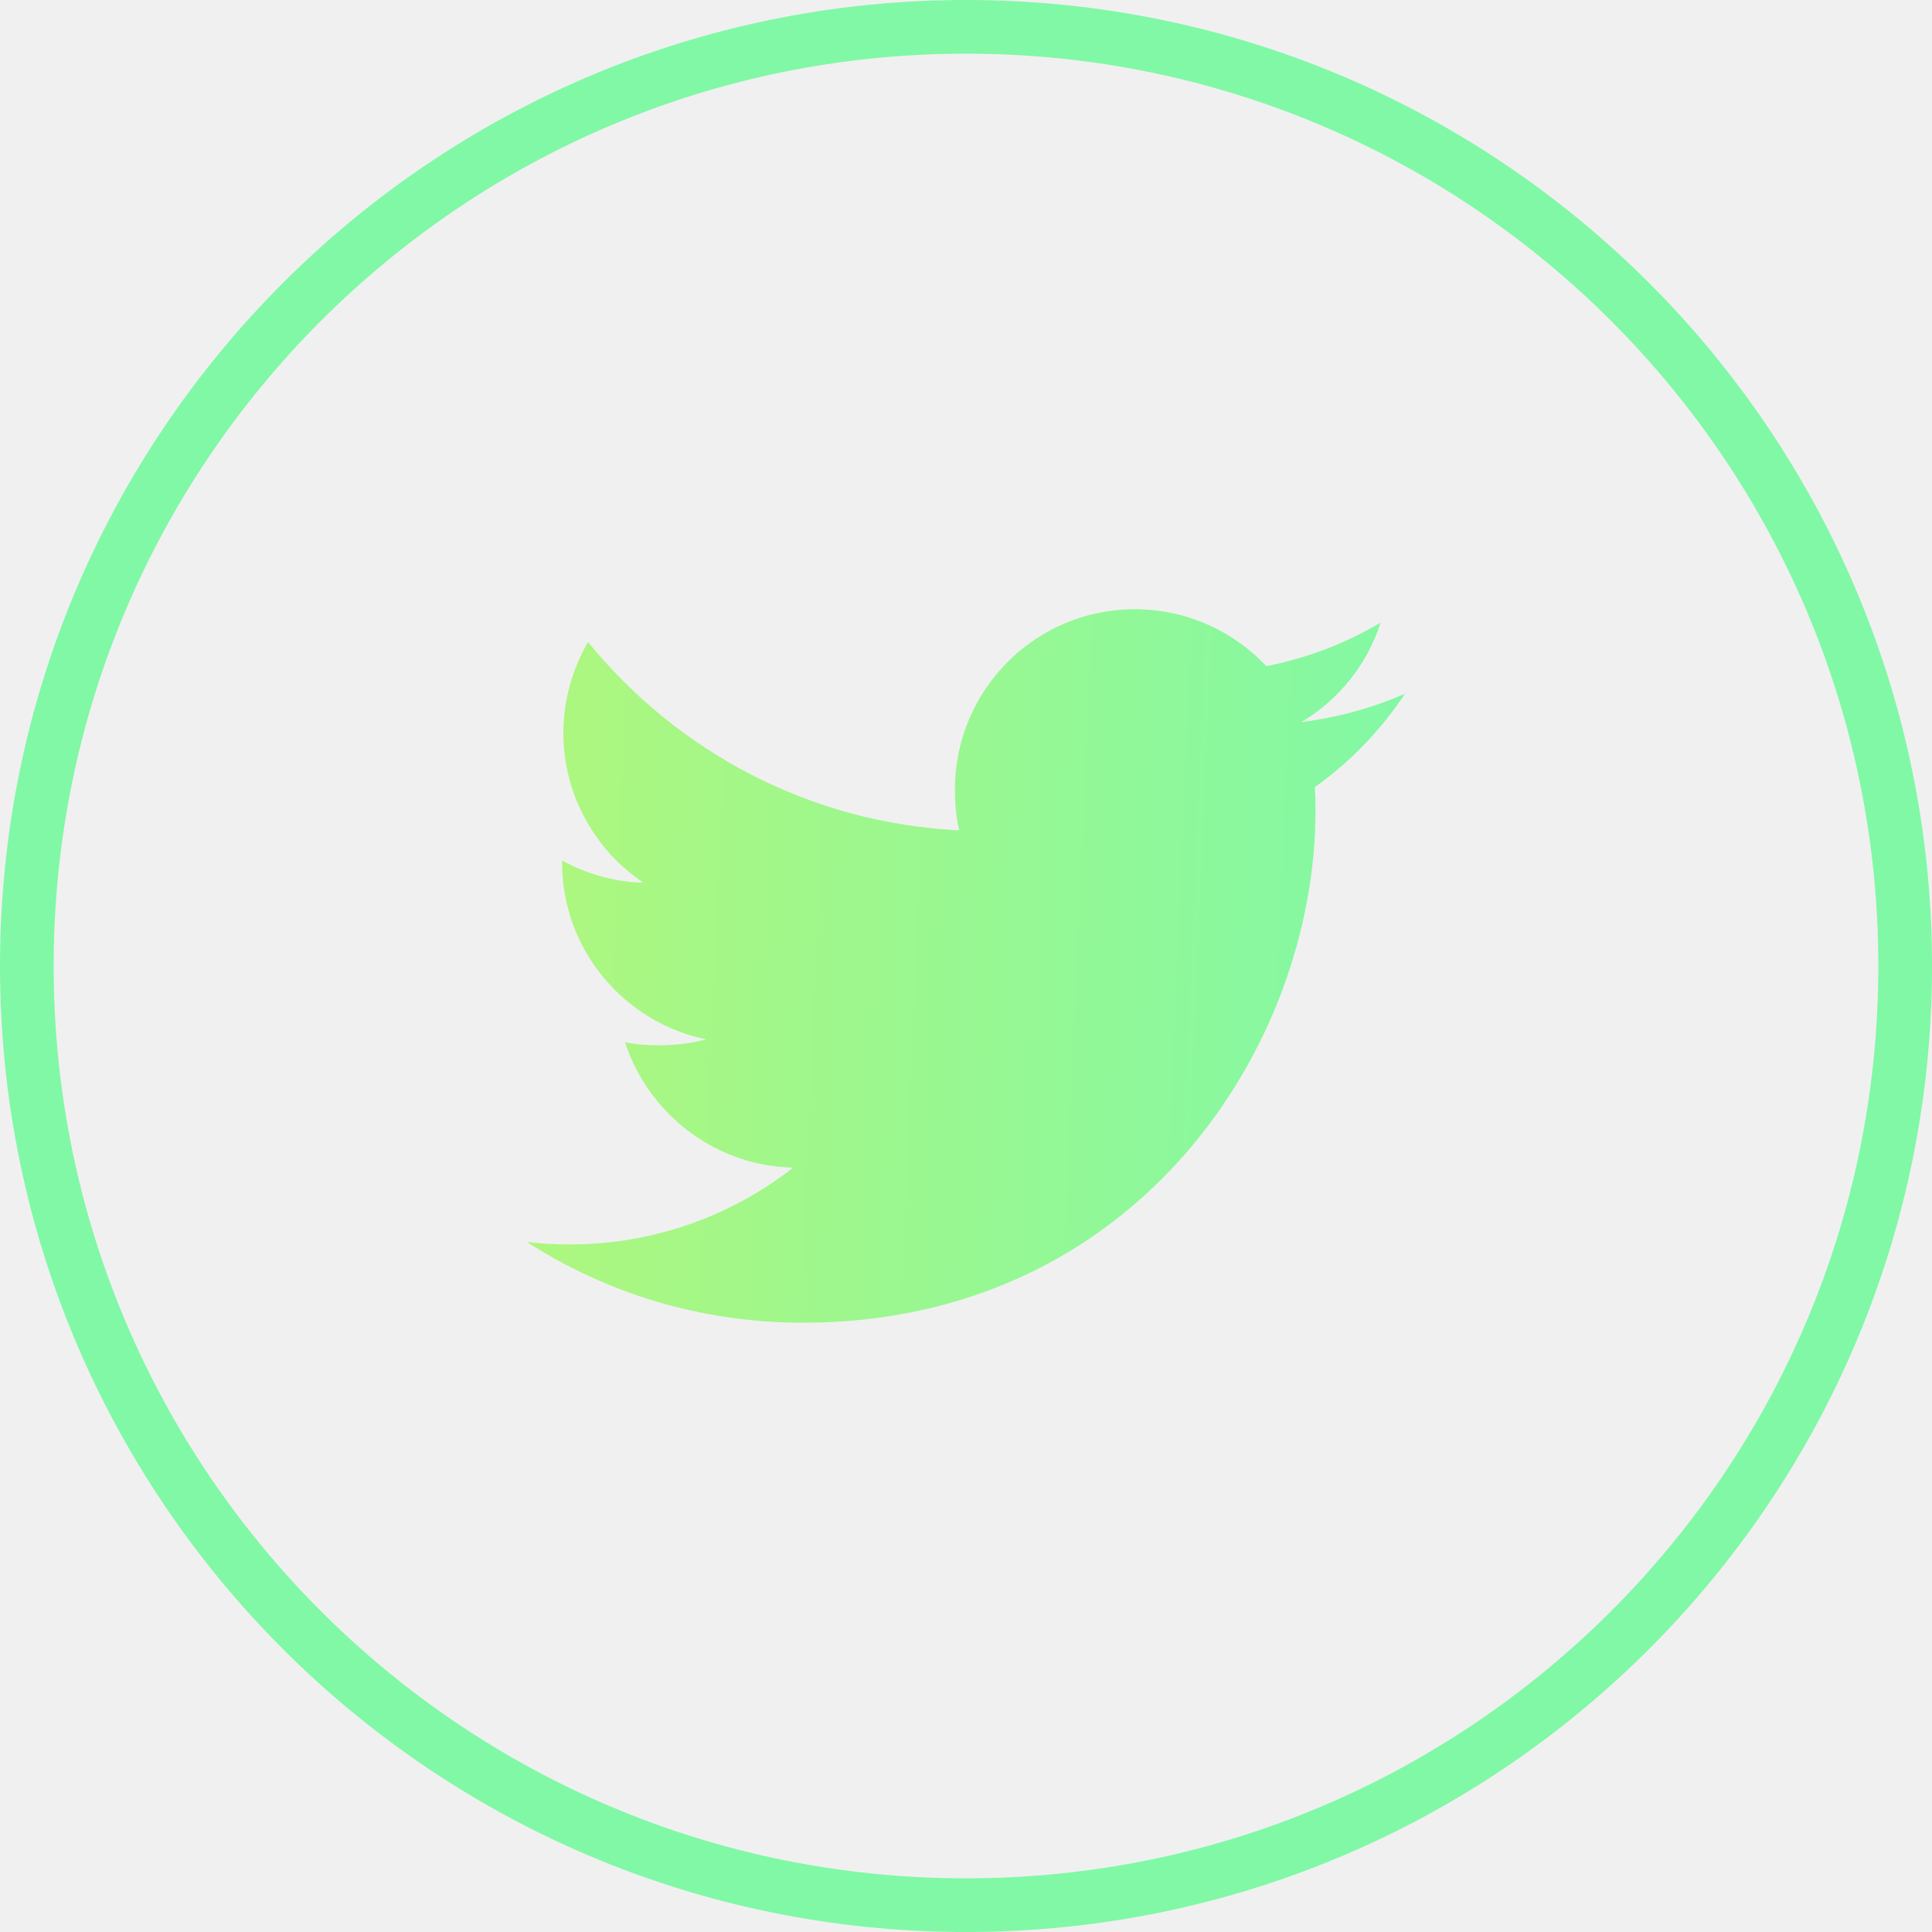
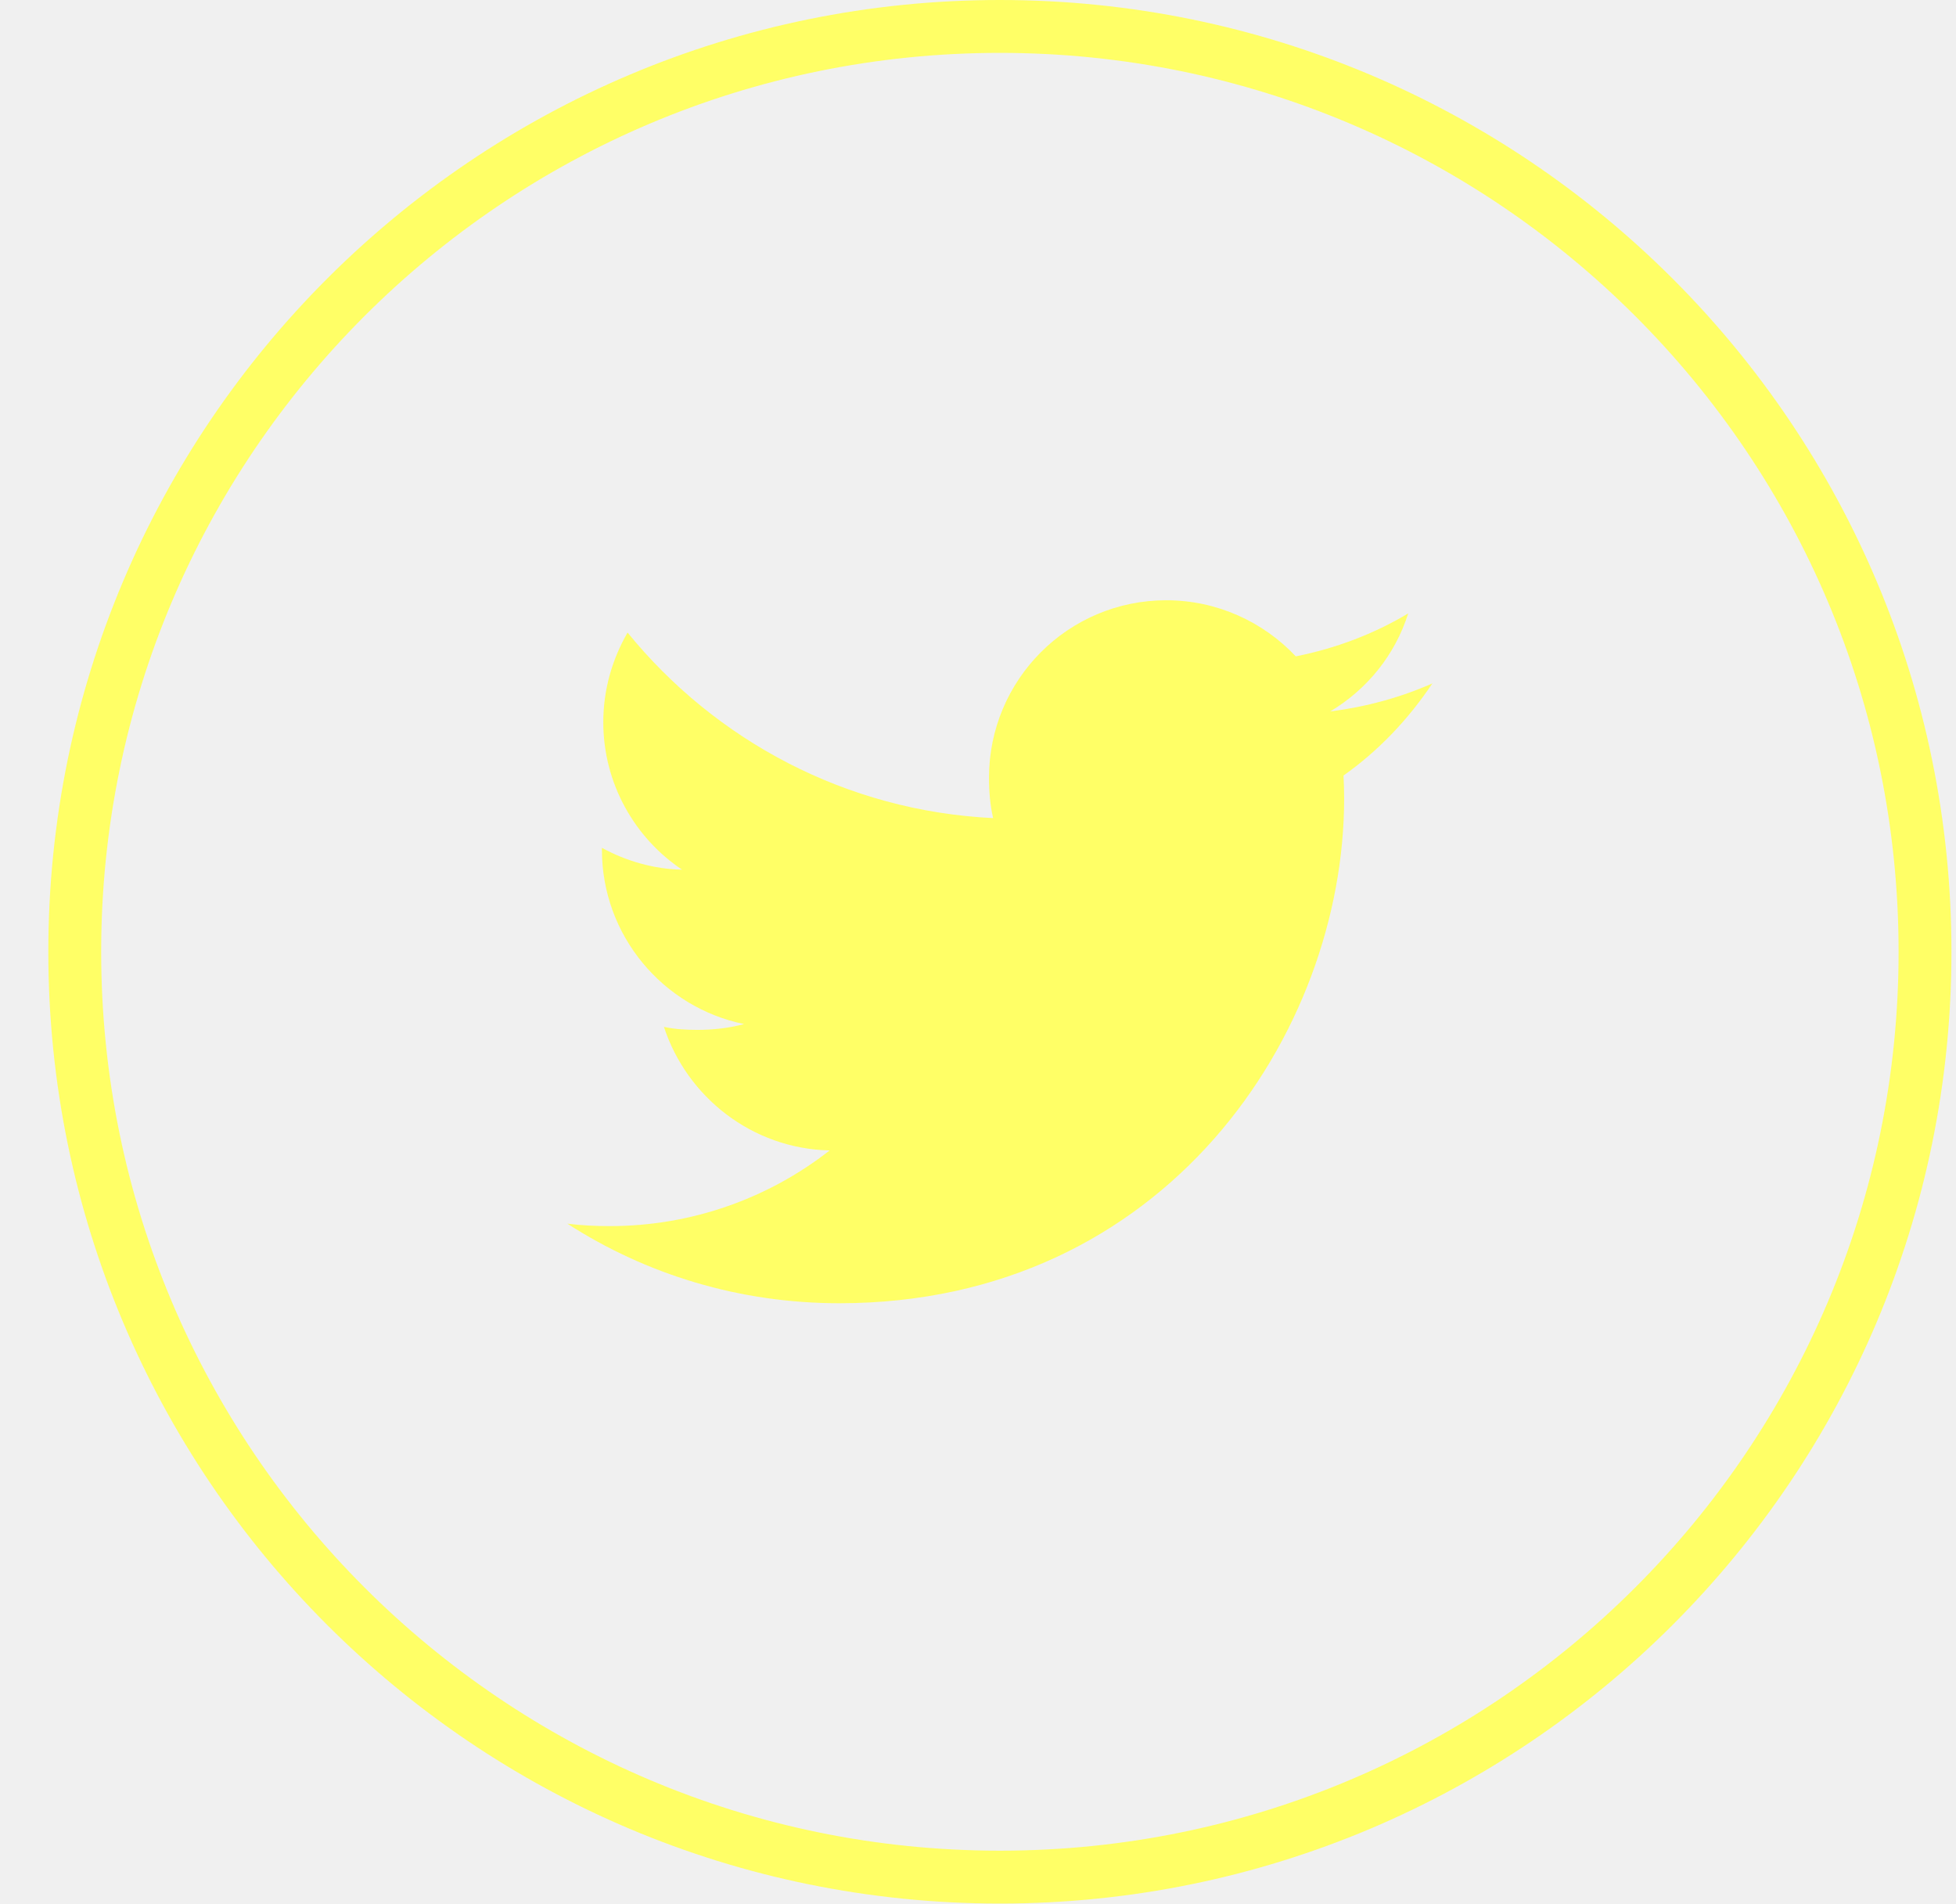
- <svg xmlns="http://www.w3.org/2000/svg" width="36" height="36" viewBox="0 0 36 36" fill="none">
+ <svg xmlns="http://www.w3.org/2000/svg" width="37" height="36" viewBox="0 0 37 36" fill="none">
  <g clip-path="url(#clip0_2_216)">
-     <path d="M26.182 12.925C25.573 13.193 24.925 13.369 24.249 13.455C24.944 13.04 25.475 12.388 25.725 11.601C25.076 11.988 24.36 12.261 23.597 12.413C22.982 11.758 22.104 11.352 21.147 11.352C19.29 11.352 17.794 12.859 17.794 14.707C17.794 14.973 17.817 15.229 17.872 15.472C15.083 15.336 12.615 13.999 10.957 11.963C10.668 12.465 10.498 13.04 10.498 13.659C10.498 14.821 11.097 15.851 11.988 16.447C11.449 16.437 10.921 16.28 10.473 16.034C10.473 16.044 10.473 16.057 10.473 16.07C10.473 17.701 11.636 19.055 13.16 19.367C12.887 19.441 12.59 19.477 12.281 19.477C12.066 19.477 11.849 19.465 11.646 19.42C12.08 20.748 13.314 21.725 14.78 21.757C13.639 22.65 12.19 23.188 10.621 23.188C10.346 23.188 10.082 23.175 9.818 23.142C11.304 24.1 13.065 24.647 14.964 24.647C21.138 24.647 24.513 19.533 24.513 15.101C24.513 14.953 24.508 14.809 24.5 14.667C25.166 14.195 25.726 13.605 26.182 12.925Z" fill="url(#paint0_linear_2_216)" />
+     <path d="M27.095 12.925C26.487 13.193 25.838 13.369 25.162 13.455C25.858 13.04 26.389 12.388 26.638 11.601C25.99 11.988 25.274 12.261 24.511 12.413C23.895 11.758 23.018 11.352 22.061 11.352C20.203 11.352 18.708 12.859 18.708 14.707C18.708 14.973 18.73 15.229 18.786 15.472C15.997 15.336 13.529 13.999 11.871 11.963C11.582 12.465 11.412 13.04 11.412 13.659C11.412 14.821 12.01 15.851 12.902 16.447C12.363 16.437 11.834 16.28 11.386 16.034C11.386 16.044 11.386 16.057 11.386 16.07C11.386 17.701 12.549 19.055 14.074 19.367C13.801 19.441 13.503 19.477 13.194 19.477C12.98 19.477 12.763 19.465 12.559 19.42C12.994 20.748 14.227 21.725 15.694 21.757C14.553 22.65 13.103 23.188 11.534 23.188C11.259 23.188 10.995 23.175 10.732 23.142C12.218 24.1 13.979 24.647 15.878 24.647C22.051 24.647 25.426 19.533 25.426 15.101C25.426 14.953 25.421 14.809 25.414 14.667C26.08 14.195 26.639 13.605 27.095 12.925Z" fill="#FFFF66" />
  </g>
-   <rect x="0.5" y="0.5" width="35" height="35" rx="17.5" stroke="#81F8A6" />
+   <rect x="1.414" y="0.5" width="35" height="35" rx="17.5" stroke="#FFFF66" />
  <defs>
-     <linearGradient id="paint0_linear_2_216" x1="9.818" y1="16.458" x2="26.657" y2="17.185" gradientUnits="userSpaceOnUse">
-       <stop stop-color="#AEF77E" />
-       <stop offset="1" stop-color="#81F8A6" />
-     </linearGradient>
    <clipPath id="clip0_2_216">
-       <rect width="20" height="20" fill="white" transform="translate(8 8)" />
+       <rect width="20" height="20" fill="white" transform="translate(8.91357 8)" />
    </clipPath>
  </defs>
</svg>
